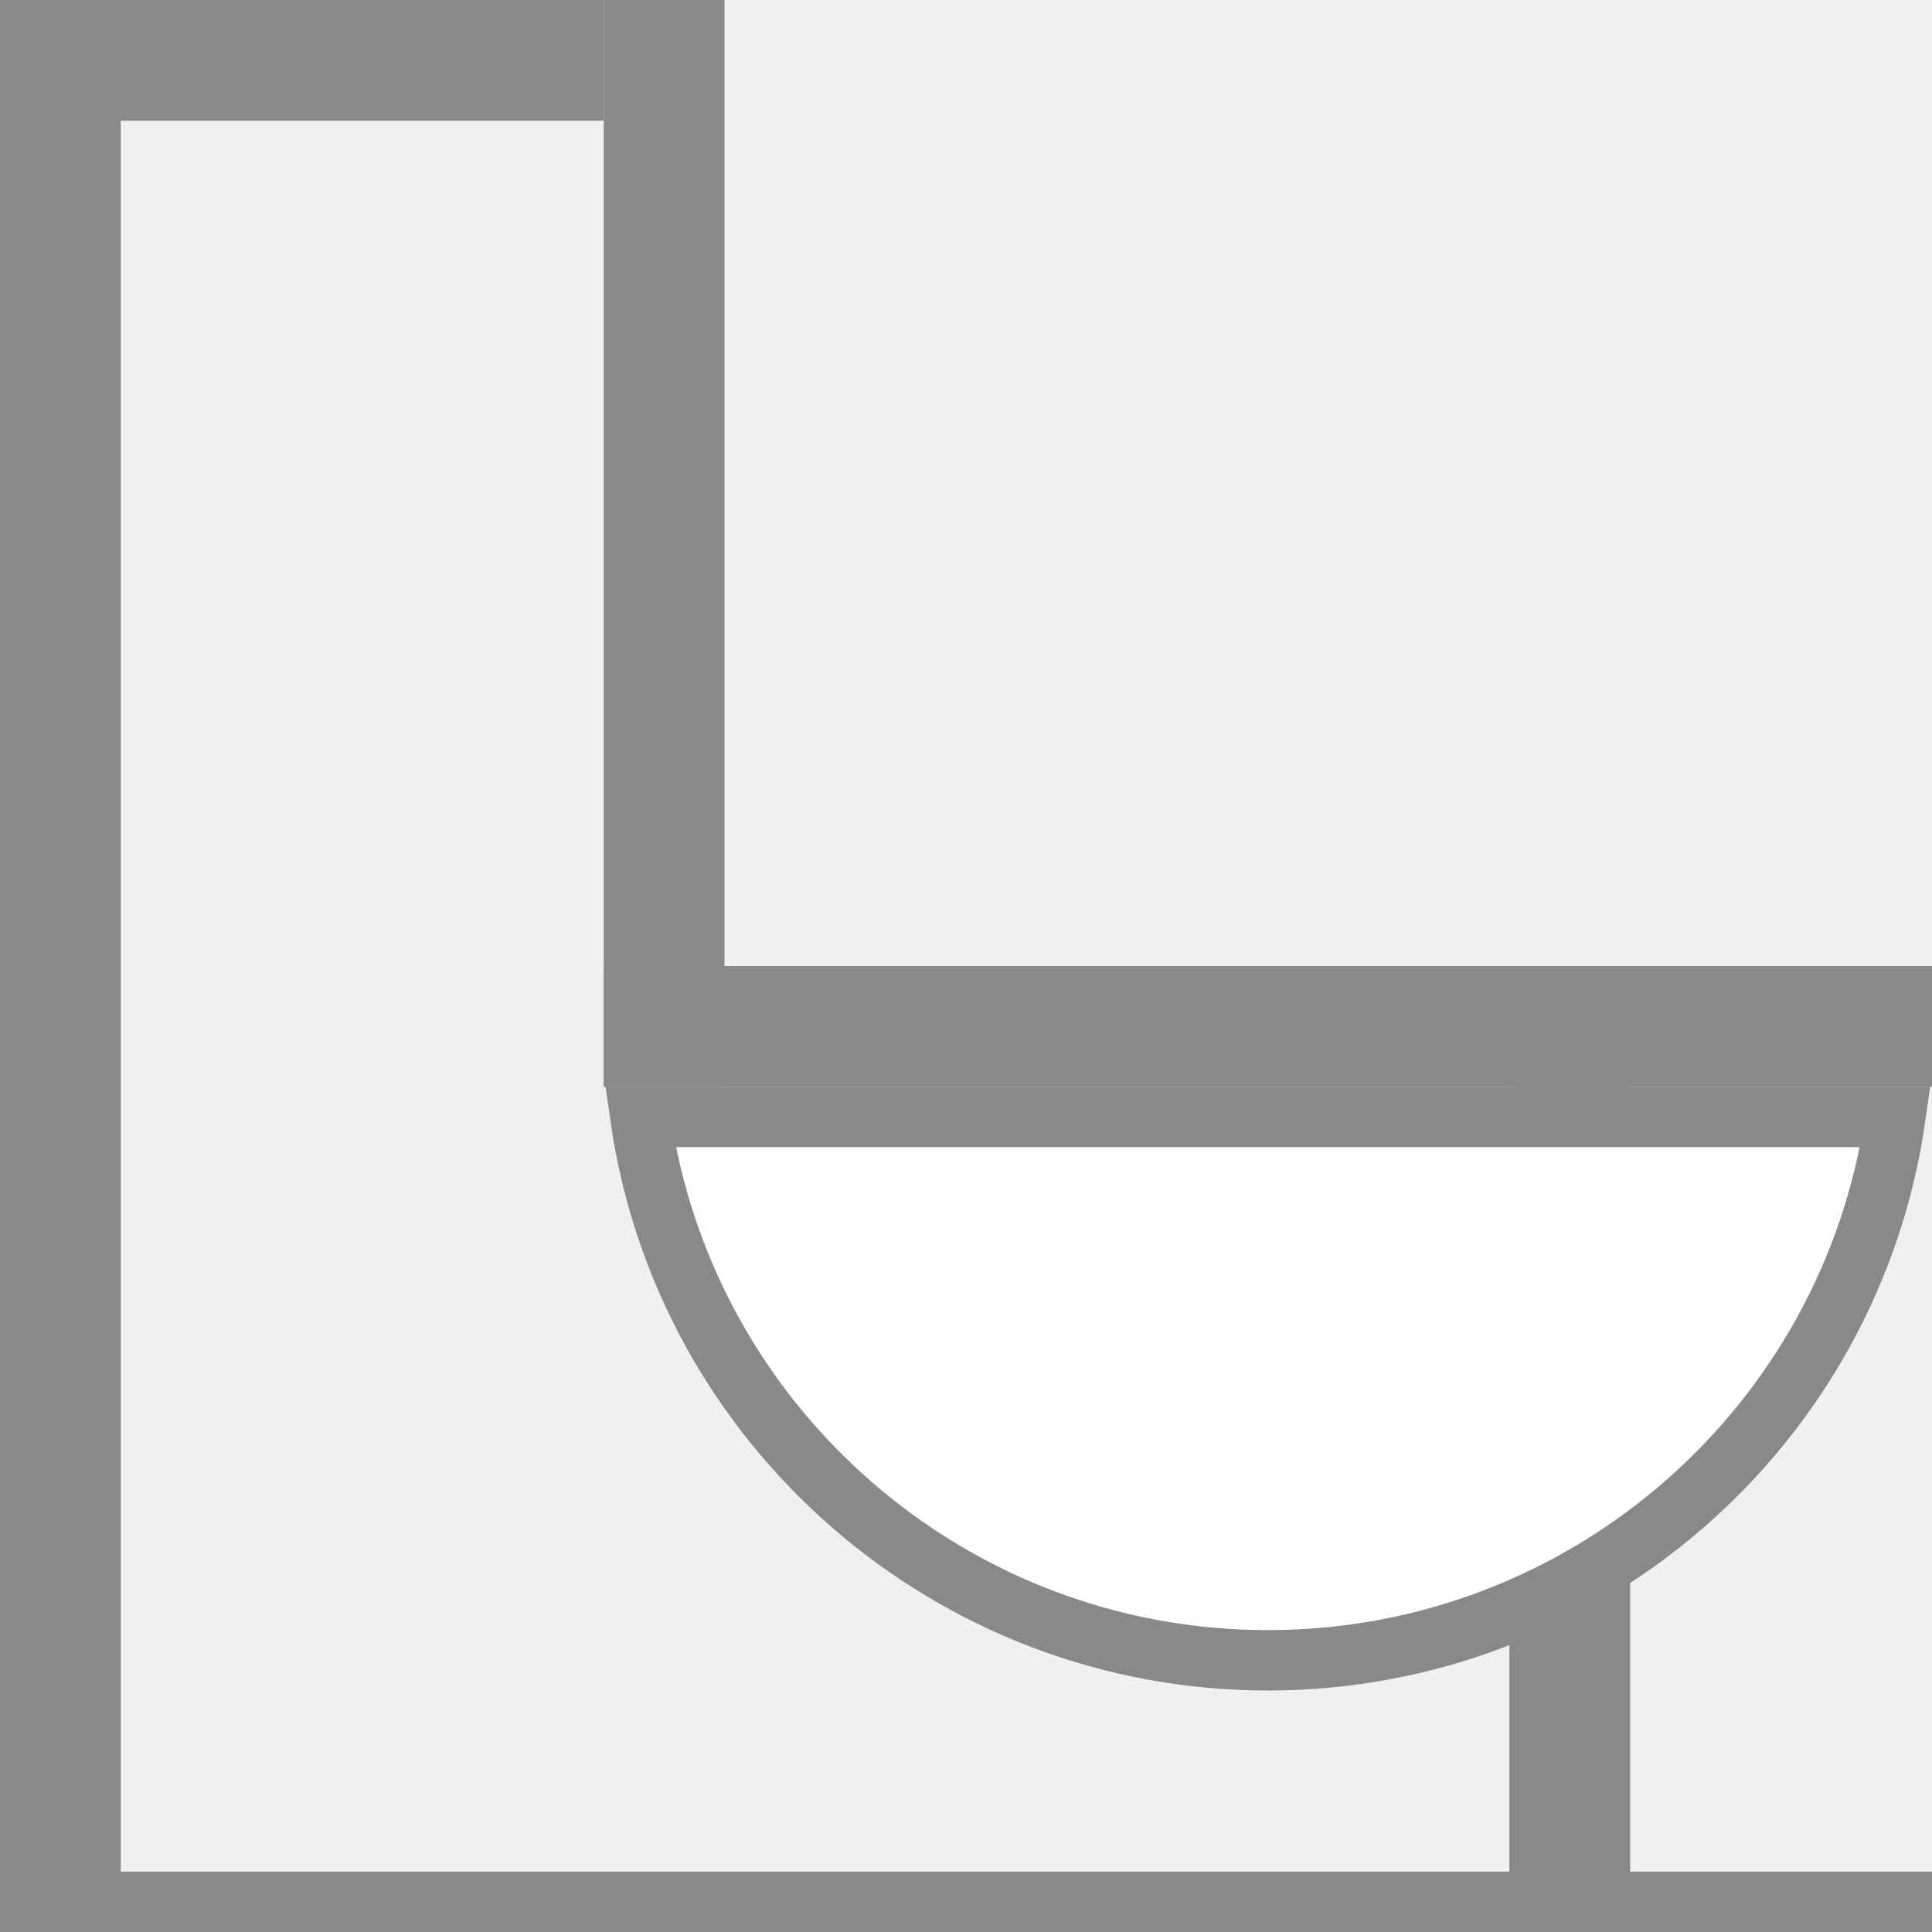
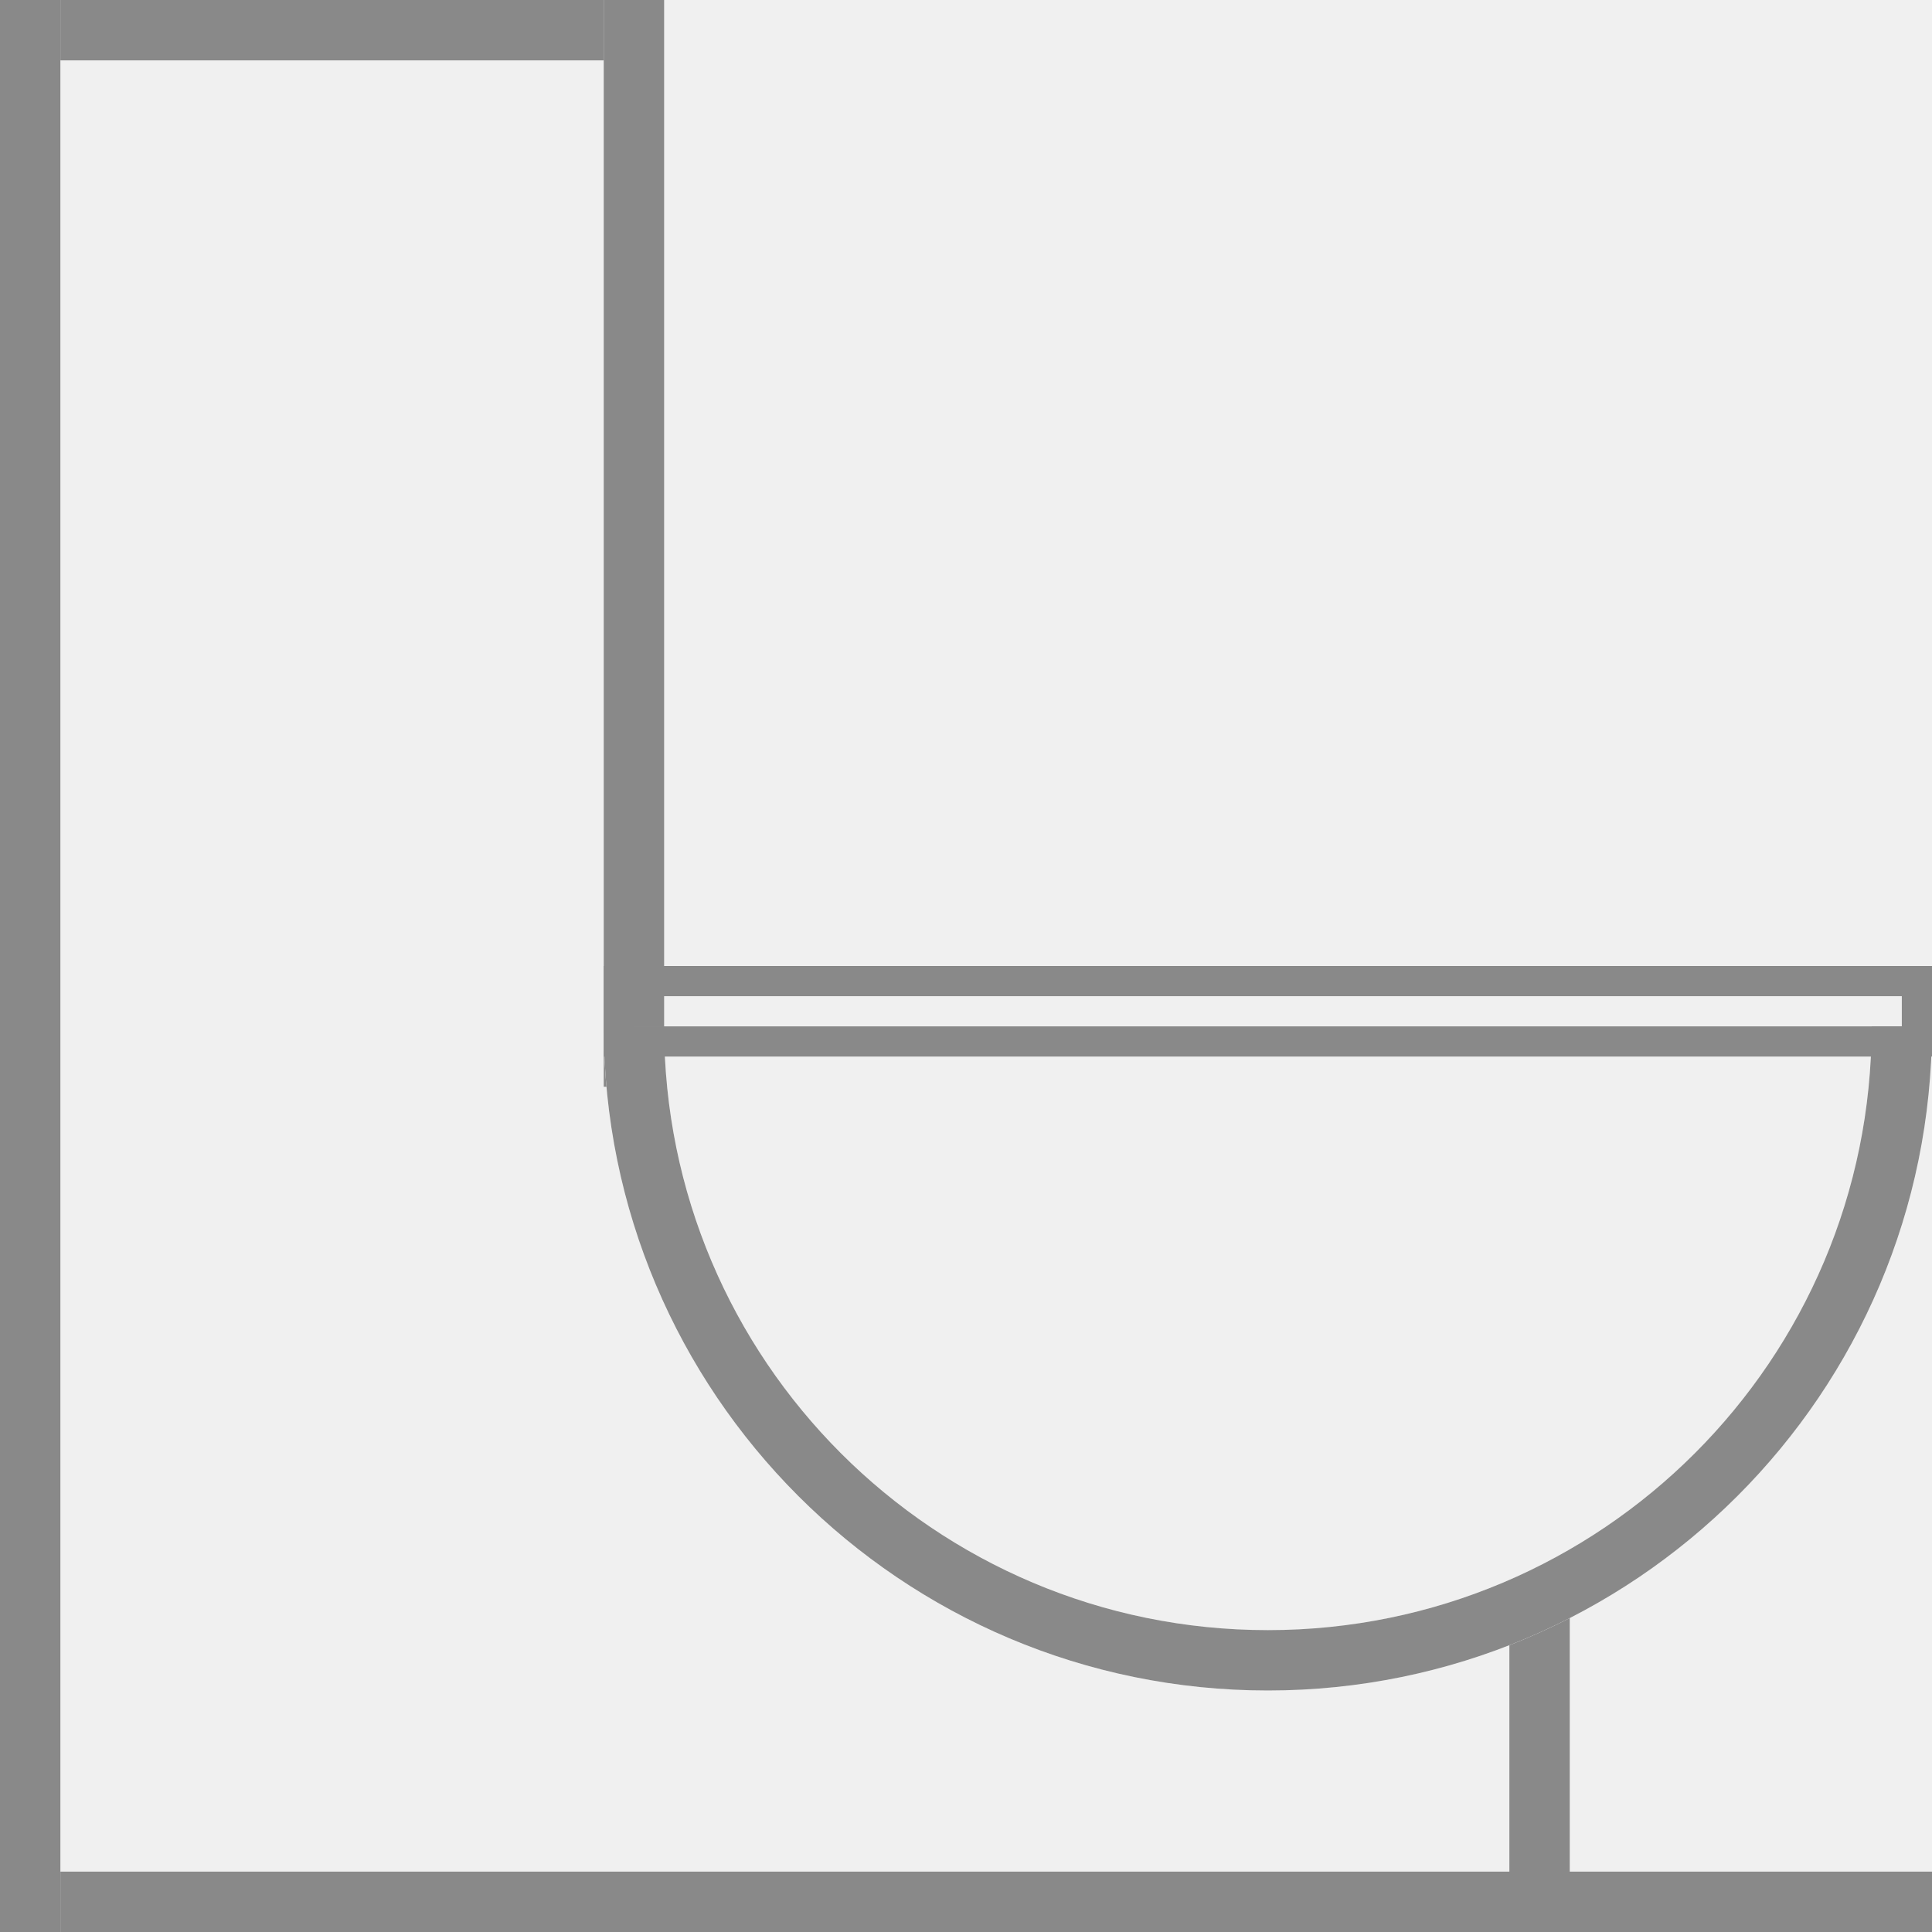
- <svg xmlns="http://www.w3.org/2000/svg" width="32px" height="32px" viewBox="0 0 32 32" version="1.1">
-   <g id="overflow_отделка" stroke="none" stroke-width="1" fill="none" fill-rule="evenodd">
-     <g id="Artboard" transform="translate(-169, -85)" stroke="#898989">
-       <g id="Иконка_унитаз" transform="translate(169, 85)">
-         <g id="Group">
-           <rect id="Rectangle" x="10.5" y="0.5" width="1" height="17" />
-           <rect id="Rectangle-Copy" x="0.5" y="0.5" width="1" height="31" />
-           <rect id="Rectangle-Copy-4" x="25.5" y="18.5" width="1" height="13" />
-           <rect id="Rectangle-Copy-2" x="1.5" y="0.5" width="8" height="1" />
-           <rect id="Rectangle-Copy-3" x="1.5" y="31.5" width="30" height="1" />
-           <path d="M31.394,18.5 L10.606,18.5 C11.337,23.618 15.742,27.5 21,27.5 C26.258,27.5 30.663,23.618 31.394,18.5 Z" id="Combined-Shape" fill="#FFFFFF" />
-           <rect id="Rectangle" x="10.5" y="16.5" width="21" height="1" />
-         </g>
-       </g>
+ <svg xmlns="http://www.w3.org/2000/svg" xmlns:xlink="http://www.w3.org/1999/xlink" width="32" height="32" viewBox="0 0 32 32">
+   <defs>
+     <path id="prefix__a" d="M0 0L1 0 1 18 0 18z" />
+     <path id="prefix__c" d="M0 0L1 0 1 32 0 32z" />
+     <path id="prefix__e" d="M0 1L1 0.5 1 6 0 6z" />
+     <path id="prefix__g" d="M0 0L9 0 9 1 0 1z" />
+     <path id="prefix__i" d="M0 0L31 0 31 1 0 1z" />
+     <path id="prefix__k" d="M0 0c0 6.075 4.925 11 11 11S22 6.075 22 0h-1c0 5.523-4.477 10-10 10S1 5.523 1 0H0z" />
+   </defs>
+   <g fill="none" fill-rule="evenodd">
+     <g transform="translate(10)">
+       <mask id="prefix__b" fill="#fff">
+         <use xlink:href="#prefix__a" />
+       </mask>
+       <path fill="#898989" fill-rule="nonzero" d="M0 0v-1h-1v1h1zm1 0h1v-1H1v1zm0 18v1h1v-1H1zm-1 0h-1v1h1v-1zM0 1h1v-2H0v2zm0-1v18h2V0H0zm1 17H0v2h1v-2zm0 1V0h-2v18h2z" mask="url(#prefix__b)" />
    </g>
+     <mask id="prefix__d" fill="#fff">
+       <use xlink:href="#prefix__c" />
+     </mask>
+     <path fill="#898989" fill-rule="nonzero" d="M0 0v-1h-1v1h1zm1 0h1v-1H1v1zm0 32v1h1v-1H1zm-1 0h-1v1h1v-1zM0 1h1v-2H0v2zm0-1v32h2V0H0zm1 31H0v2h1v-2zm0 1V0h-2v32h2z" mask="url(#prefix__d)" />
+     <g transform="translate(25 26)">
+       <mask id="prefix__f" fill="#fff">
+         <use xlink:href="#prefix__e" />
+       </mask>
+       <path fill="#898989" fill-rule="nonzero" d="M0 1L-.447.106-1 .382V1h1zm1-.5h1v-1.618L.553-.394 1 .5zM1 6v1h1V6H1zM0 6h-1v1h1V6zm.447-4.106l1-.5L.553-.394l-1 .5.894 1.788zM0 .5V6h2V.5H0zM1 5H0v2h1V5zm0 1V1h-2v5h2z" mask="url(#prefix__f)" />
+     </g>
+     <g transform="translate(1)">
+       <mask id="prefix__h" fill="#fff">
+         <use xlink:href="#prefix__g" />
+       </mask>
+       <path fill="#898989" fill-rule="nonzero" d="M0 0v-1h-1v1h1zm9 0h1v-1H9v1zm0 1v1h1V1H9zM0 1h-1v1h1V1zm0 0h9v-2H0v2zm8-1v1h2V0H8zm1 0H0v2h9V0zM1 1V0h-2v1h2z" mask="url(#prefix__h)" />
+     </g>
+     <g transform="translate(1 31)">
+       <mask id="prefix__j" fill="#fff">
+         <use xlink:href="#prefix__i" />
+       </mask>
+       <path fill="#898989" fill-rule="nonzero" d="M0 0v-1h-1v1h1zm31 0h1v-1h-1v1zm0 1v1h1V1h-1zM0 1h-1v1h1V1zm0 0h31v-2H0v2zm30-1v1h2V0h-2zm1 0H0v2h31V0zM1 1V0h-2v1h2z" mask="url(#prefix__j)" />
+     </g>
+     <path fill="#FFF" d="M10 17c0 6.075 4.925 11 11 11s11-4.925 11-11h-1c0 5.523-4.477 10-10 10s-10-4.477-10-10h-1z" />
+     <g transform="translate(10 17)">
+       <mask id="prefix__l" fill="#fff">
+         <use xlink:href="#prefix__k" />
+       </mask>
+       <path fill="#898989" fill-rule="nonzero" d="M0 0v-1h-1v1h1zm22 0h1v-1h-1v1zm-1 0v-1h-1v1h1zM1 0h1v-1H1v1zm-2 0c0 6.627 5.373 12 12 12v-2C5.477 10 1 5.523 1 0h-2zm12 12c6.627 0 12-5.373 12-12h-2c0 5.523-4.477 10-10 10v2zM22-1h-1v2h1v-2zM11 11c6.075 0 11-4.925 11-11h-2c0 4.97-4.03 9-9 9v2zM0 0c0 6.075 4.925 11 11 11V9C6.03 9 2 4.97 2 0H0zm1-1H0v2h1v-2z" mask="url(#prefix__l)" />
+     </g>
+     <path stroke="#898989" stroke-width=".5" d="M10.25 16.25H31.75V17.25H10.25z" />
  </g>
</svg>
